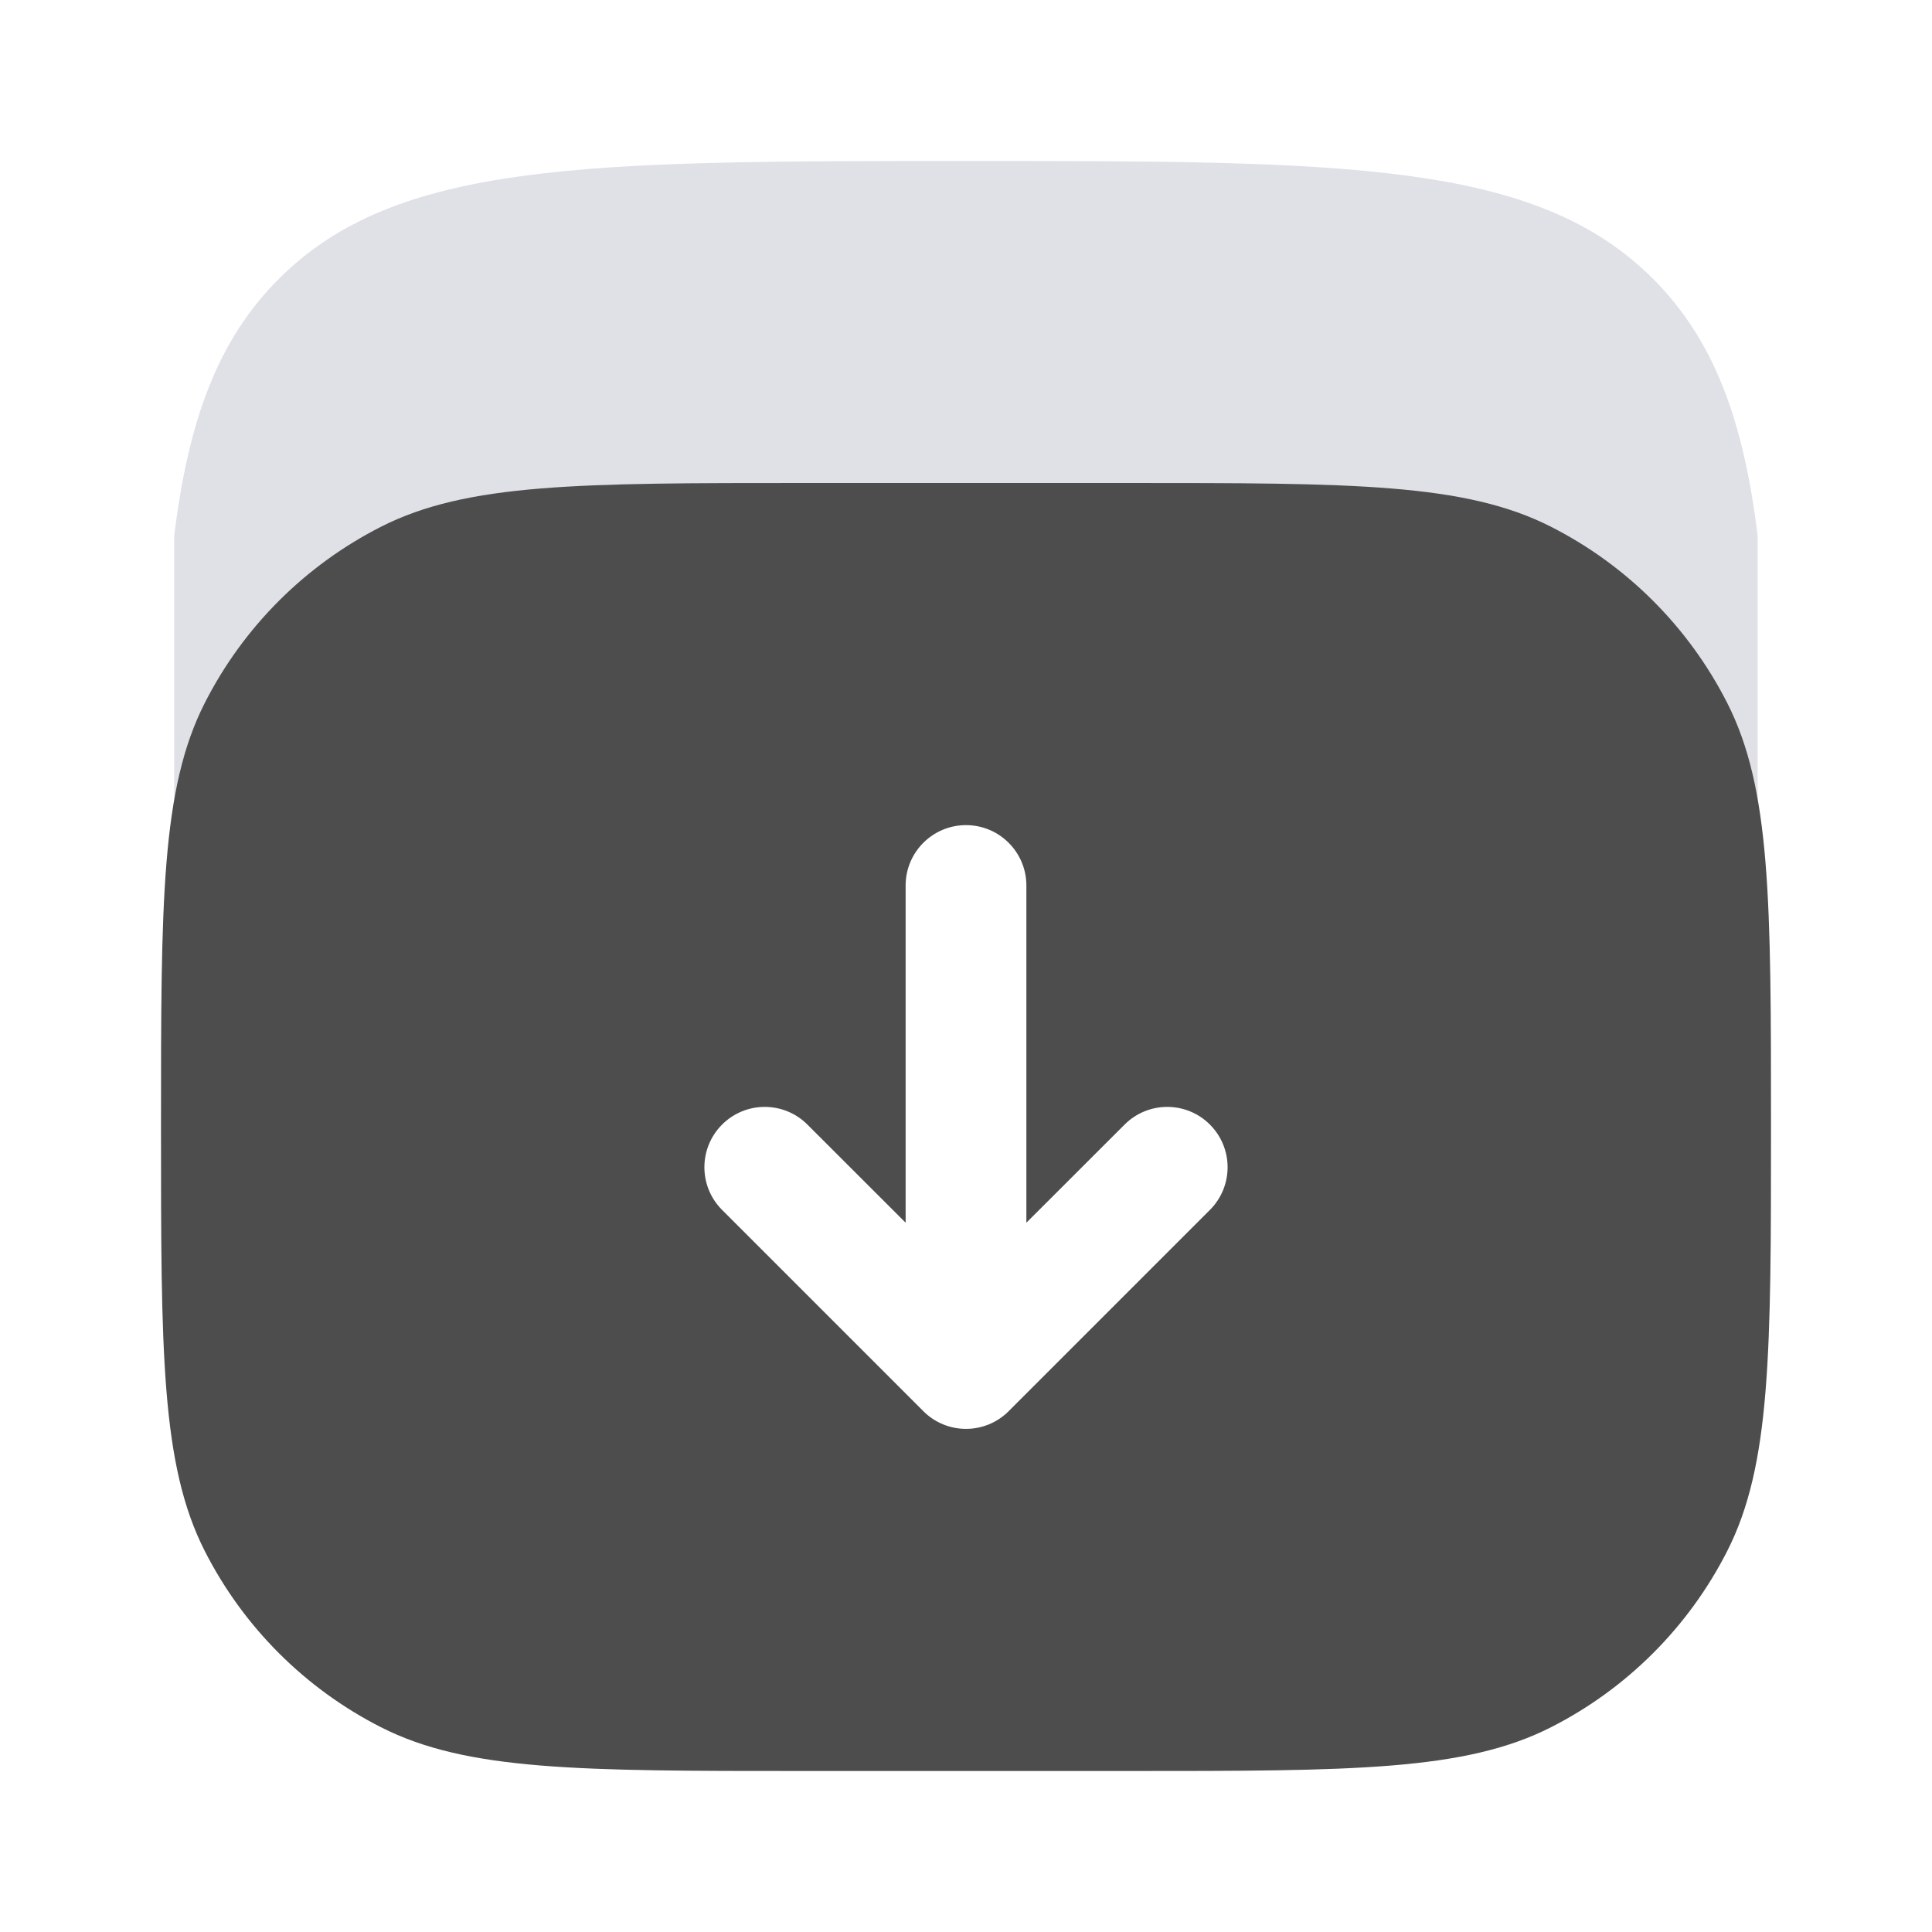
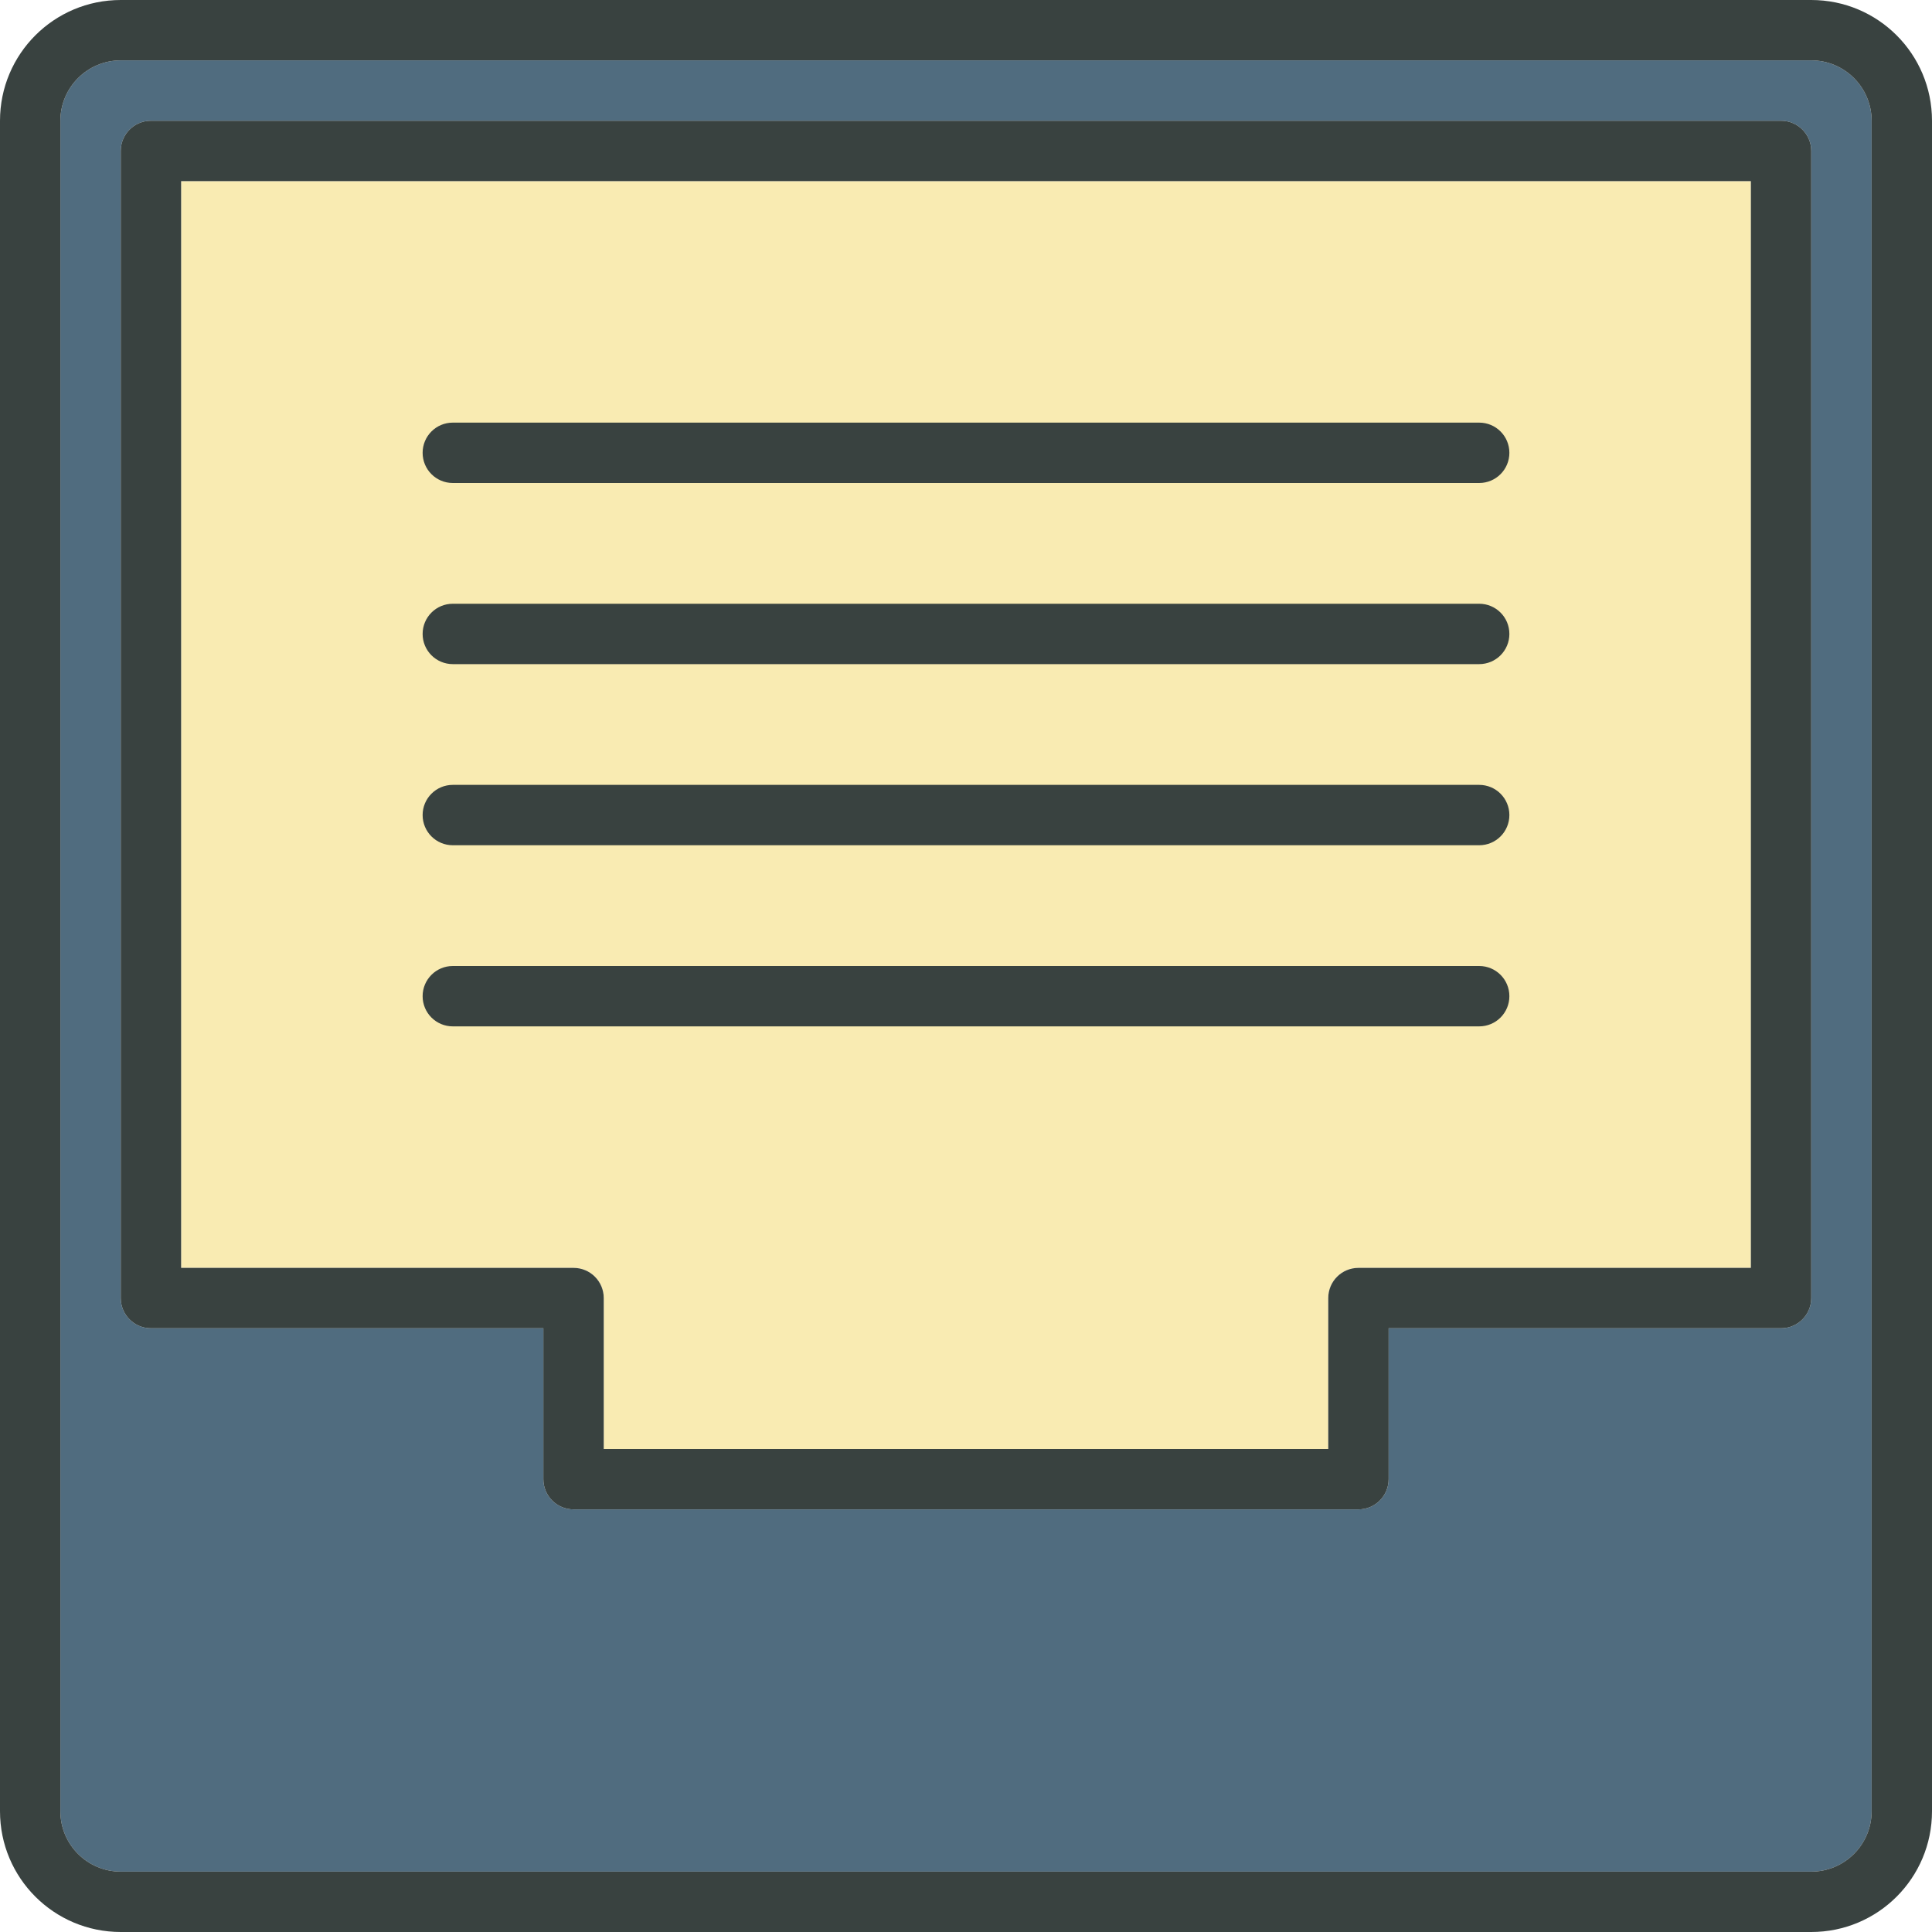
- <svg xmlns="http://www.w3.org/2000/svg" width="800px" height="800px" viewBox="0 0 24 24" fill="none">
-   <g id="SVGRepo_bgCarrier" stroke-width="0" />
-   <g id="SVGRepo_tracerCarrier" stroke-linecap="round" stroke-linejoin="round" />
-   <g id="SVGRepo_iconCarrier">
-     <path opacity="0.5" d="M11.999 2C16.713 2 19.07 2 20.535 3.464C21.292 4.222 21.658 5.218 21.834 6.656V10H2.164V6.656C2.341 5.218 2.706 4.222 3.464 3.464C4.928 2 7.285 2 11.999 2Z" fill="#c0c3ce" />
-     <path fill-rule="evenodd" clip-rule="evenodd" d="M2 14C2 11.2 2 9.8 2.545 8.73C3.024 7.789 3.789 7.024 4.73 6.545C5.8 6 7.2 6 10 6H14C16.8 6 18.2 6 19.27 6.545C20.211 7.024 20.976 7.789 21.455 8.73C22 9.8 22 11.2 22 14C22 16.8 22 18.2 21.455 19.27C20.976 20.211 20.211 20.976 19.27 21.455C18.2 22 16.8 22 14 22H10C7.2 22 5.8 22 4.73 21.455C3.789 20.976 3.024 20.211 2.545 19.27C2 18.2 2 16.8 2 14ZM12.75 11C12.75 10.586 12.414 10.25 12 10.25C11.586 10.25 11.25 10.586 11.25 11V15.189L10.03 13.97C9.737 13.677 9.263 13.677 8.97 13.97C8.677 14.263 8.677 14.737 8.97 15.03L11.47 17.53C11.61 17.671 11.801 17.75 12 17.75C12.199 17.75 12.39 17.671 12.53 17.53L15.03 15.03C15.323 14.737 15.323 14.263 15.03 13.97C14.737 13.677 14.263 13.677 13.97 13.97L12.75 15.189V11Z" fill="#4d4d4d" />
+ <svg xmlns="http://www.w3.org/2000/svg" version="1.0" id="Layer_1" width="800px" height="800px" viewBox="0 0 64 64" enable-background="new 0 0 64 64" xml:space="preserve">
+   <g>
+     <path fill="#F9EBB2" d="M6,42h13c0.553,0,1,0.447,1,1v5h24v-5c0-0.553,0.447-1,1-1h13V6H6V42z" />
+     <g>
+       <path fill="#506C7F" d="M60,2h-1H5H4C2.896,2,2,2.896,2,4v56c0,1.104,0.896,2,2,2h56c1.104,0,2-0.896,2-2V4    C62,2.896,61.104,2,60,2z M60,43c0,0.553-0.447,1-1,1H46v5c0,0.553-0.447,1-1,1H19c-0.553,0-1-0.447-1-1v-5H5    c-0.553,0-1-0.447-1-1V5c0-0.553,0.447-1,1-1h54c0.553,0,1,0.447,1,1V43z" />
+     </g>
+     <g>
+       <path fill="#394240" d="M60,0H4C1.789,0,0,1.789,0,4v56c0,2.211,1.789,4,4,4h56c2.211,0,4-1.789,4-4V4C64,1.789,62.211,0,60,0z     M62,60c0,1.104-0.896,2-2,2H4c-1.104,0-2-0.896-2-2V4c0-1.104,0.896-2,2-2h56c1.104,0,2,0.896,2,2V60z" />
+       <path fill="#394240" d="M59,4H5C4.447,4,4,4.447,4,5v38c0,0.553,0.447,1,1,1h13v5c0,0.553,0.447,1,1,1h26c0.553,0,1-0.447,1-1v-5    h13c0.553,0,1-0.447,1-1V5C60,4.447,59.553,4,59,4z M58,42H45c-0.553,0-1,0.447-1,1v5H20v-5c0-0.553-0.447-1-1-1H6V6h52V42z" />
+       <path fill="#394240" d="M15,16h34c0.553,0,1-0.447,1-1s-0.447-1-1-1H15c-0.553,0-1,0.447-1,1S14.447,16,15,16z" />
+       <path fill="#394240" d="M15,28h34c0.553,0,1-0.447,1-1s-0.447-1-1-1H15c-0.553,0-1,0.447-1,1S14.447,28,15,28z" />
+       <path fill="#394240" d="M15,34h34c0.553,0,1-0.447,1-1s-0.447-1-1-1H15c-0.553,0-1,0.447-1,1S14.447,34,15,34z" />
+       <path fill="#394240" d="M15,22h34c0.553,0,1-0.447,1-1s-0.447-1-1-1H15c-0.553,0-1,0.447-1,1S14.447,22,15,22z" />
+     </g>
  </g>
</svg>
